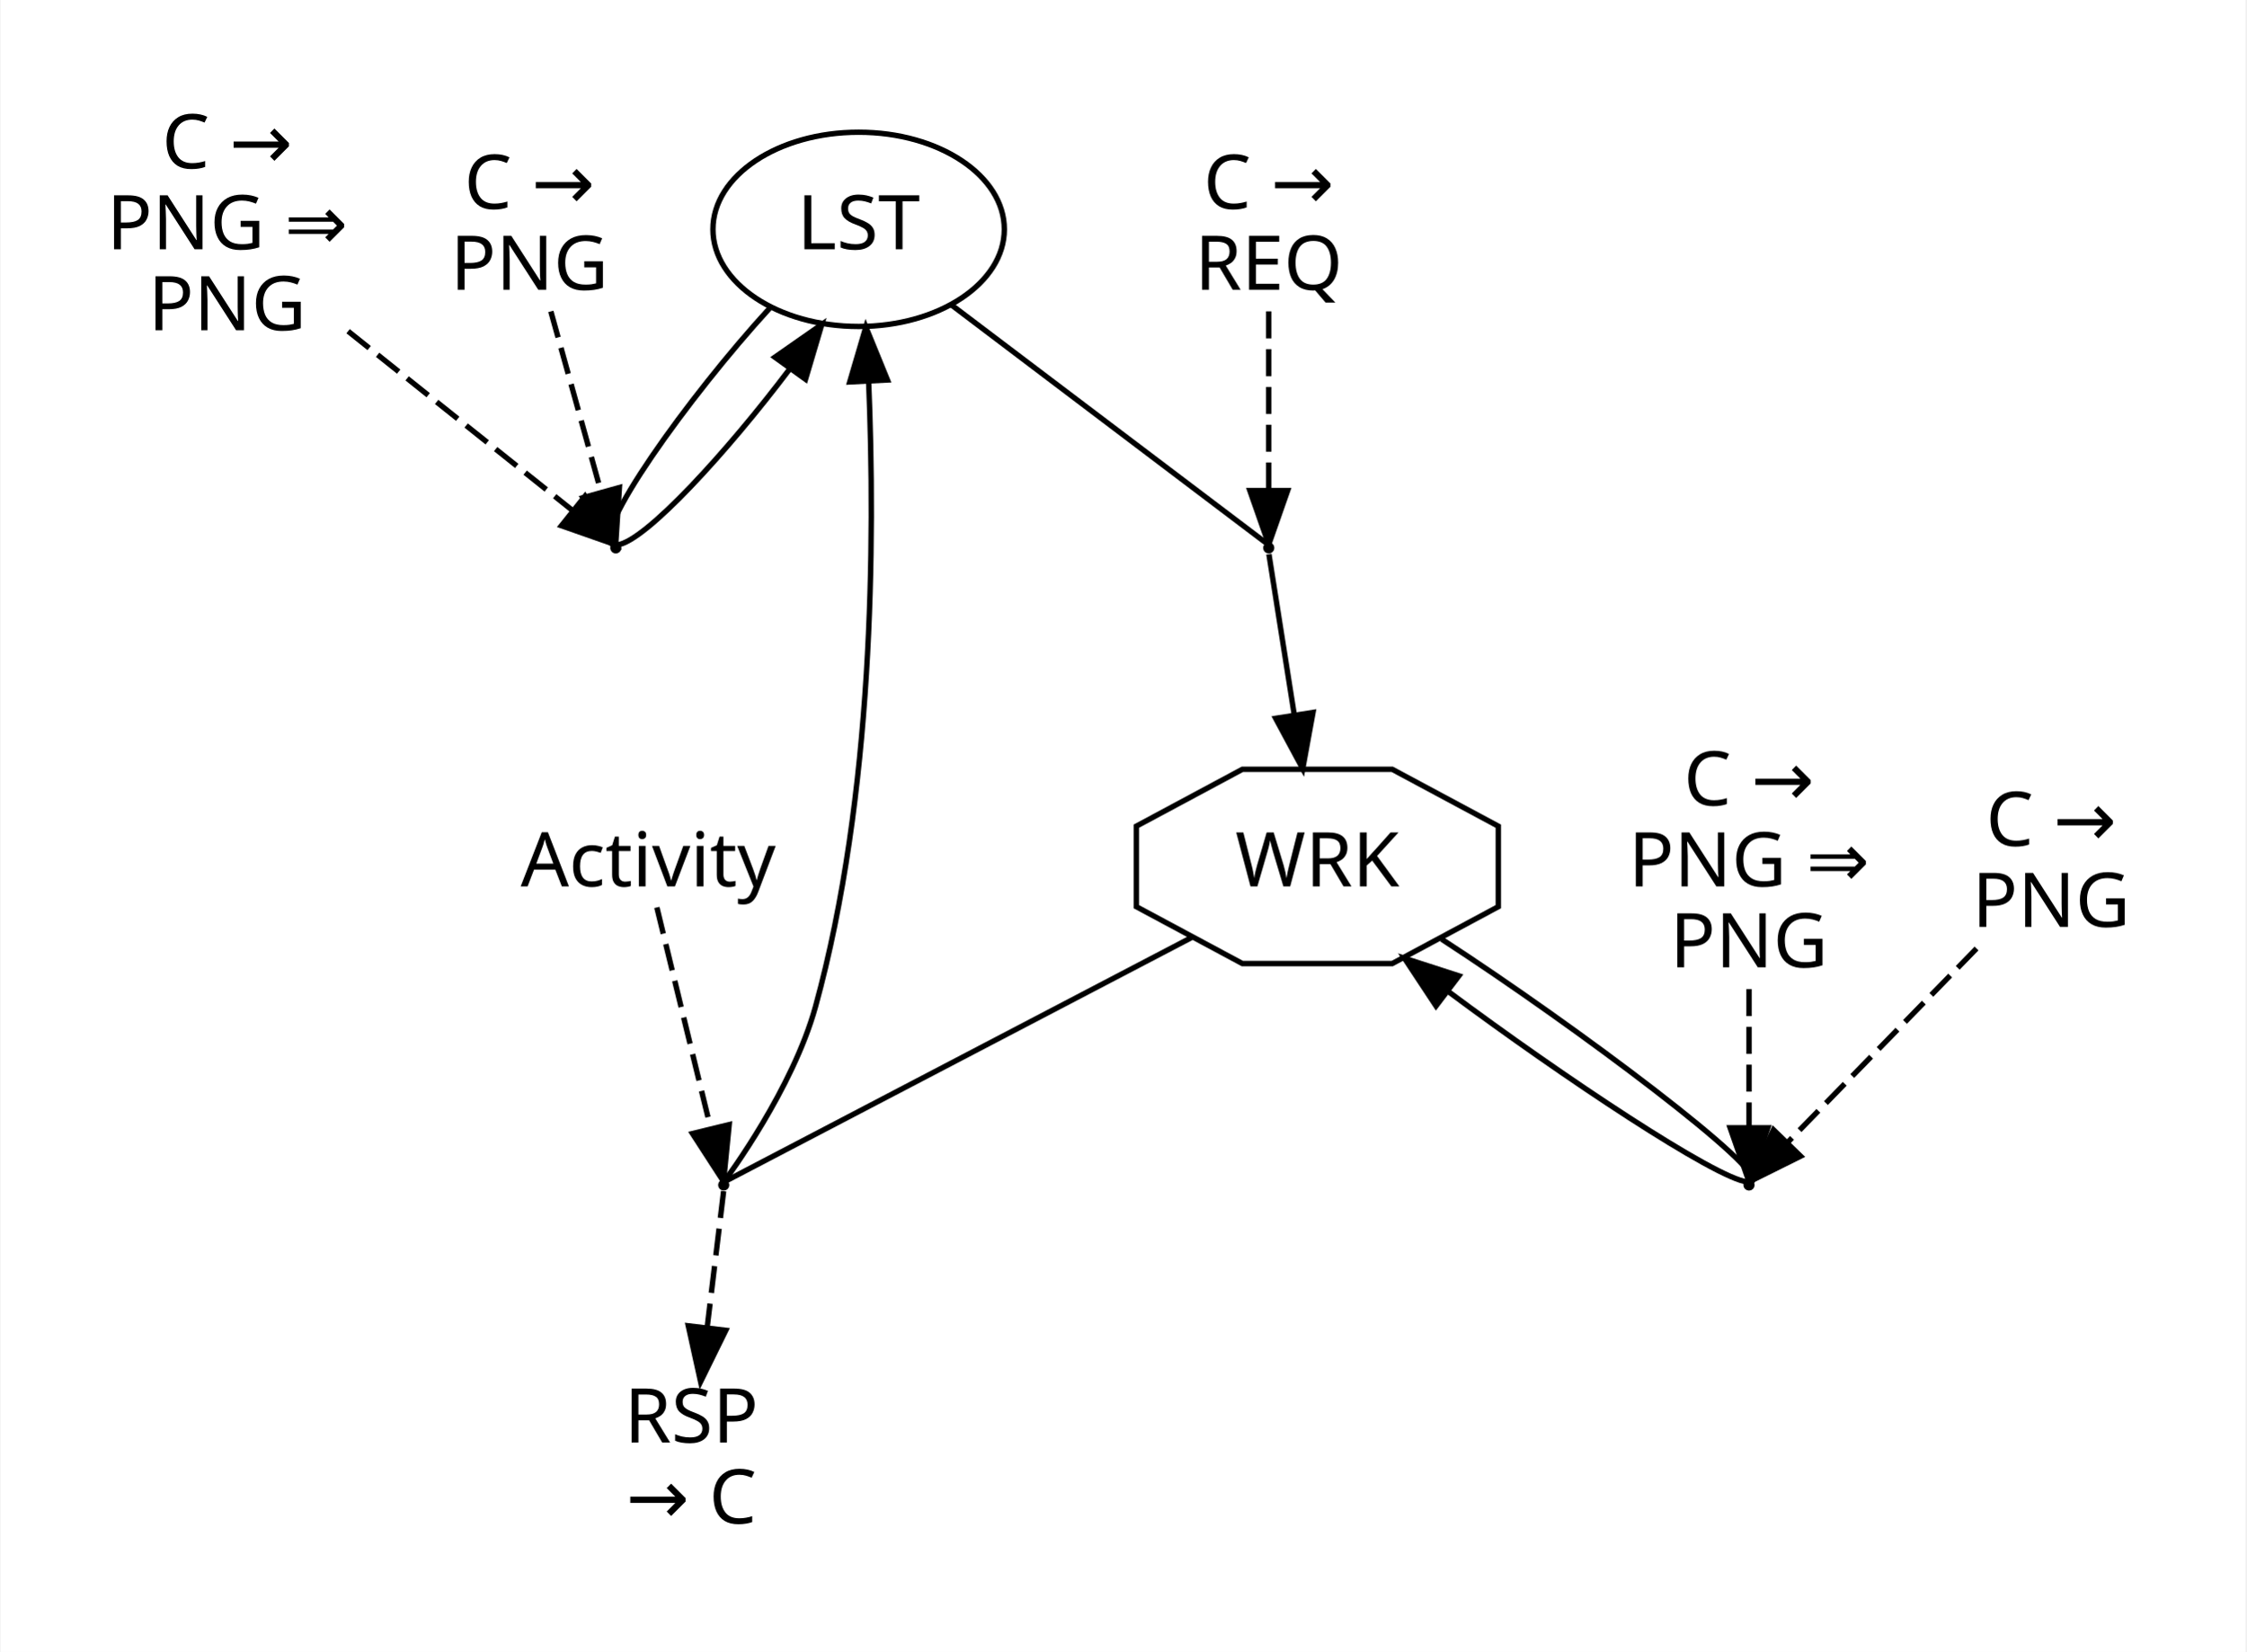
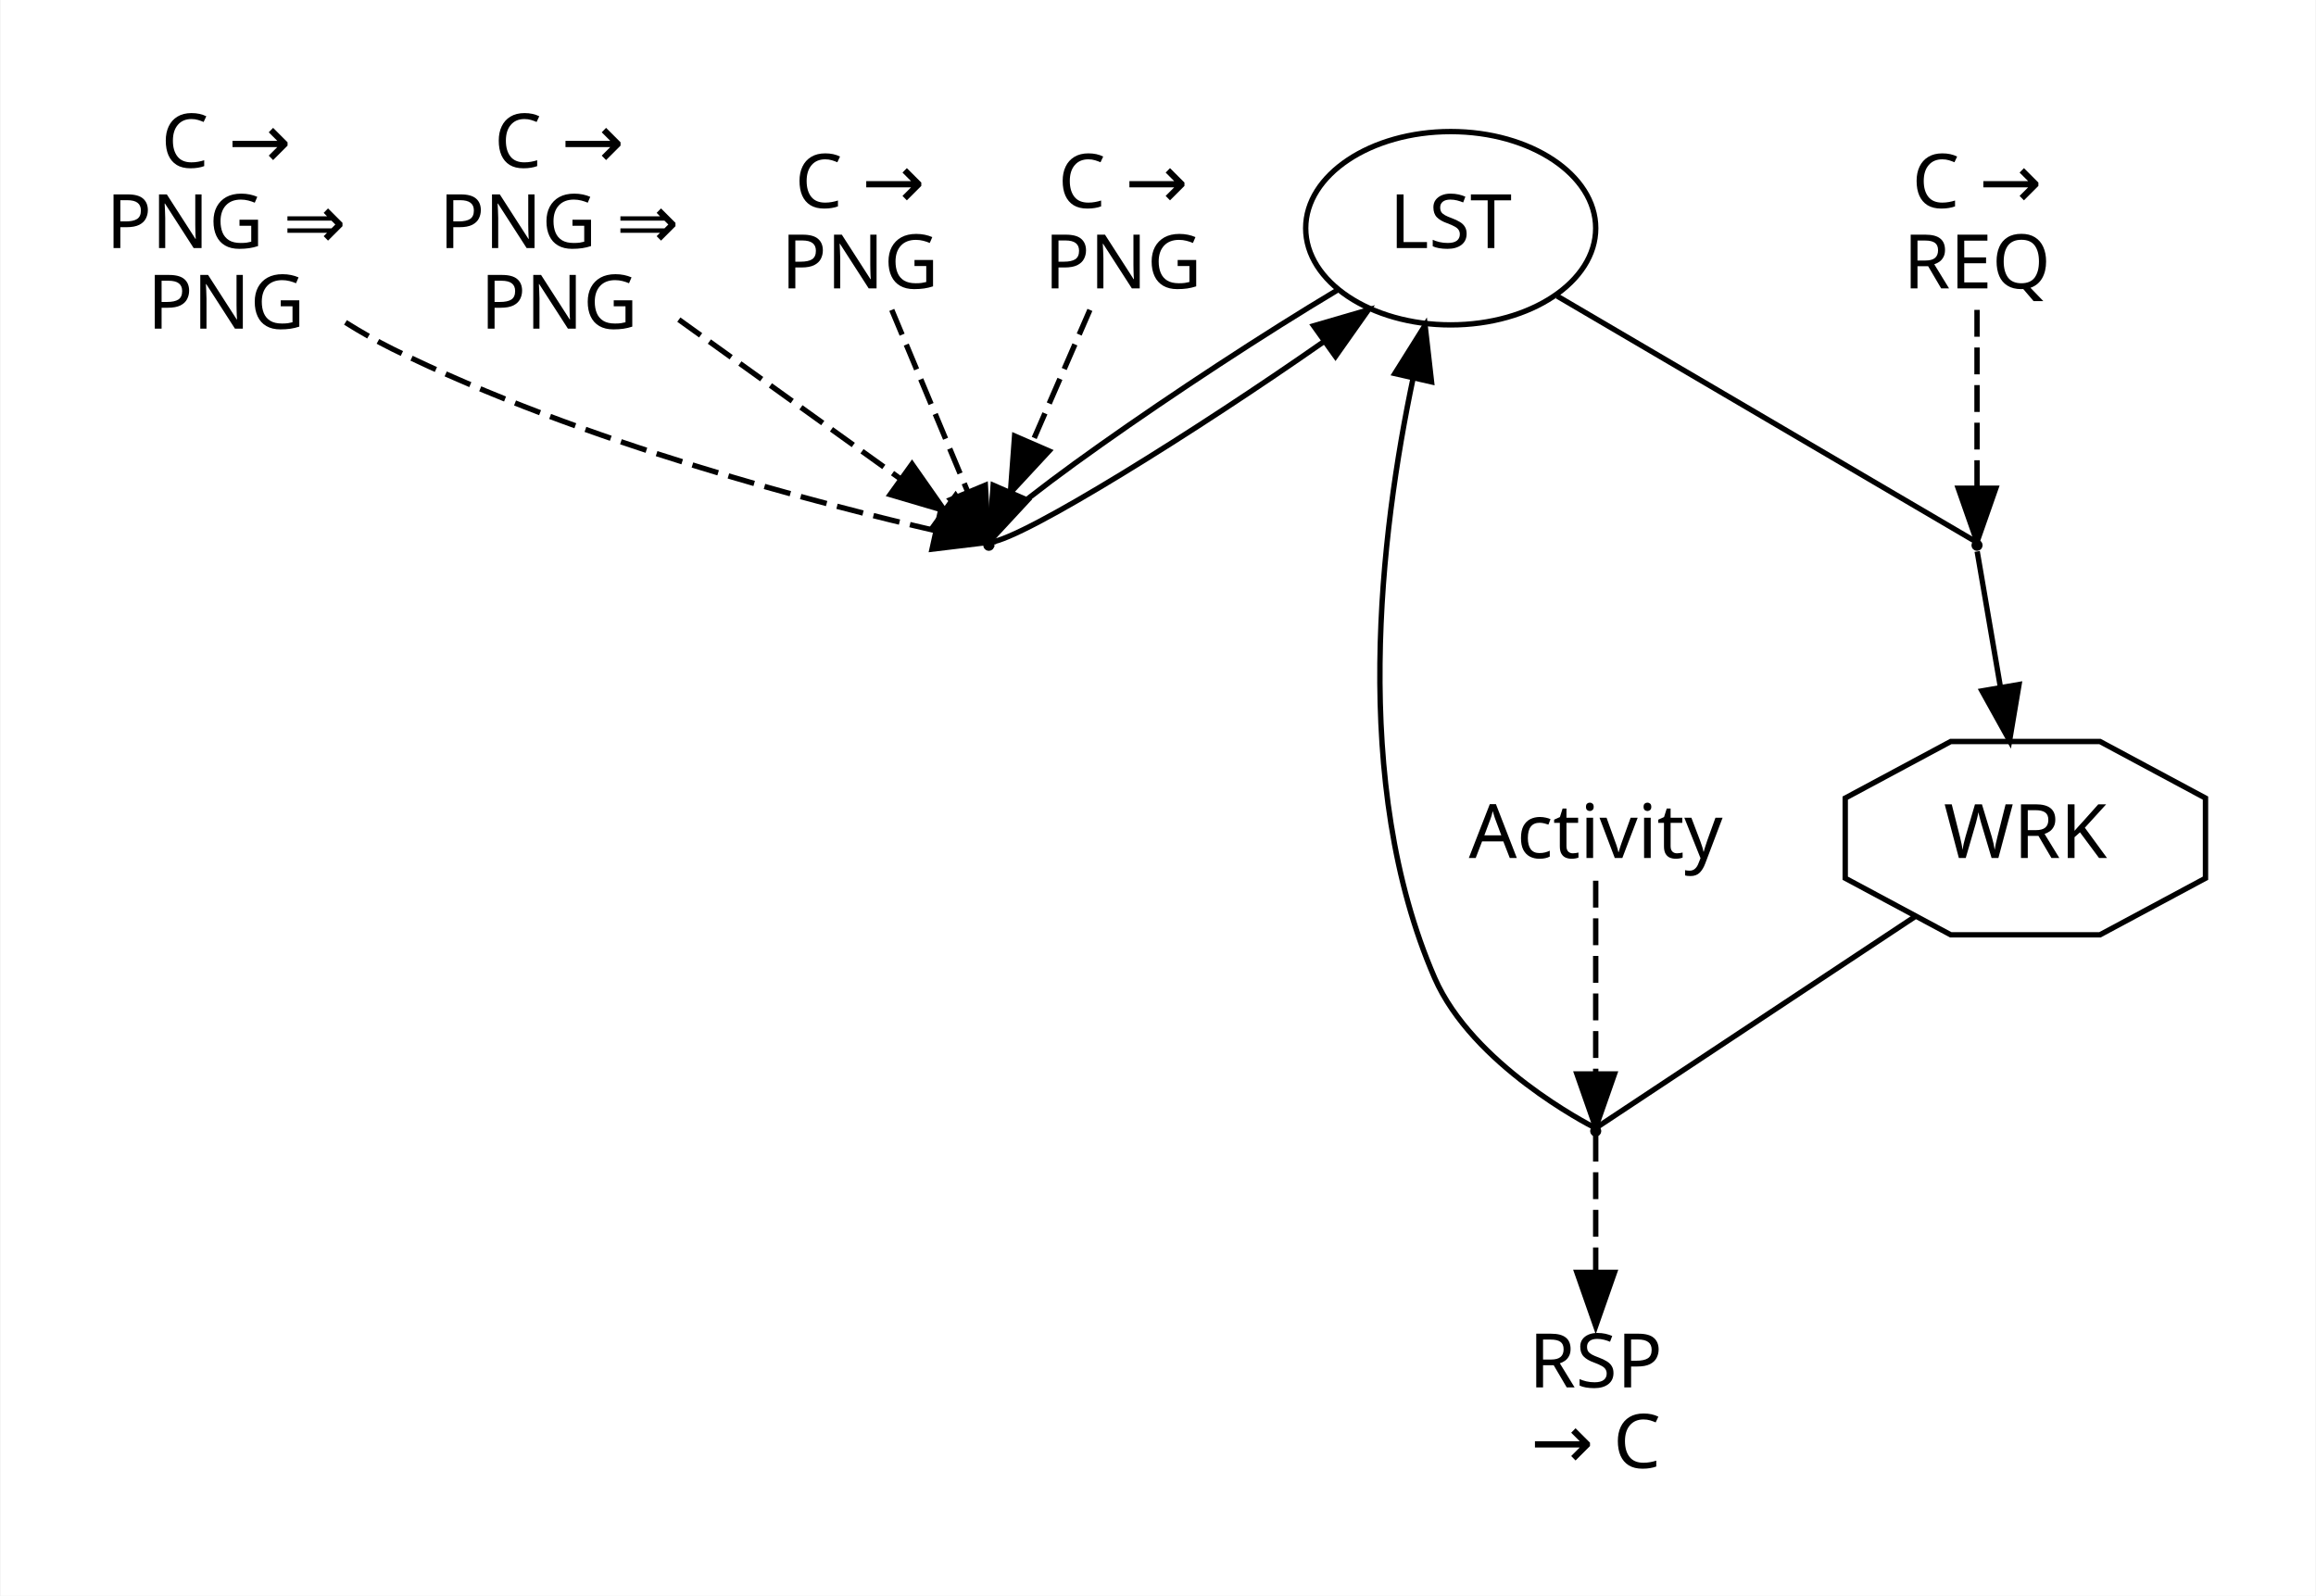
- <svg xmlns="http://www.w3.org/2000/svg" width="416pt" height="306pt" viewBox="0.00 0.00 416.00 306.16">
-   <g id="graph0" class="graph" transform="scale(1 1) rotate(0) translate(4 302.16)">
-     <polygon fill="white" stroke="transparent" points="-4,4 -4,-302.16 412,-302.16 412,4 -4,4" />
+ <svg xmlns="http://www.w3.org/2000/svg" width="431pt" height="297pt" viewBox="0.00 0.00 431.00 297.16">
+   <g id="graph0" class="graph" transform="scale(1 1) rotate(0) translate(4 293.16)">
+     <polygon fill="white" stroke="transparent" points="-4,4 -4,-293.16 427,-293.16 427,4 -4,4" />
    <g id="clust1" class="cluster">
-       <polygon fill="none" stroke="white" points="8,-192.08 8,-290.16 190,-290.16 190,-192.08 8,-192.08" />
+       <polygon fill="none" stroke="white" points="8,-183.08 8,-281.16 301,-281.16 301,-183.08 8,-183.08" />
    </g>
    <g id="clust2" class="cluster">
-       <polygon fill="none" stroke="white" points="198,-115.58 198,-282.66 282,-282.66 282,-115.58 198,-115.58" />
+       <polygon fill="none" stroke="white" points="331,-111.08 331,-273.66 415,-273.66 415,-111.08 331,-111.08" />
    </g>
    <g id="clust3" class="cluster">
-       <polygon fill="none" stroke="white" points="86,-8 86,-157.08 146,-157.08 146,-8 86,-8" />
-     </g>
-     <g id="clust4" class="cluster">
-       <polygon fill="none" stroke="white" points="290,-74 290,-172.08 400,-172.08 400,-74 290,-74" />
+       <polygon fill="none" stroke="white" points="263,-8 263,-152.58 323,-152.58 323,-8 263,-8" />
    </g>
    <g id="node1" class="node">
-       <ellipse fill="none" stroke="black" cx="155" cy="-259.66" rx="27" ry="18" />
-       <text text-anchor="middle" x="155" y="-255.96" font-family="sans-serif" font-size="14.00">LST</text>
+       <ellipse fill="none" stroke="black" cx="266" cy="-250.66" rx="27" ry="18" />
+       <text text-anchor="middle" x="266" y="-246.96" font-family="sans-serif" font-size="14.00">LST</text>
    </g>
    <g id="node2" class="node">
-       <ellipse fill="black" stroke="black" cx="110" cy="-200.62" rx="0.54" ry="0.54" />
+       <ellipse fill="black" stroke="black" cx="180" cy="-191.62" rx="0.54" ry="0.54" />
    </g>
    <g id="edge1" class="edge">
-       <path fill="none" stroke="black" d="M138.5,-245.03C123.42,-228.56 105.04,-202.83 109.5,-201.24" />
+       <path fill="none" stroke="black" d="M244.86,-239.11C217.94,-223.03 176.17,-194.04 179.53,-192.25" />
+     </g>
+     <g id="node8" class="node">
+       <ellipse fill="black" stroke="black" cx="364" cy="-191.62" rx="0.54" ry="0.54" />
+     </g>
+     <g id="edge7" class="edge">
+       <path fill="none" stroke="black" d="M285.83,-238.02C313.57,-221.75 360.92,-193.96 363.86,-192.24" />
+     </g>
+     <g id="edge2" class="edge">
+       <path fill="none" stroke="black" d="M180.31,-192.18C186.57,-192.89 218.98,-213.18 242.26,-229.46" />
+       <polygon fill="black" stroke="black" points="240.48,-232.49 250.66,-235.45 244.55,-226.79 240.48,-232.49" />
+     </g>
+     <g id="node3" class="node">
+       <text text-anchor="middle" x="205" y="-254.46" font-family="sans-serif" font-size="14.00">C →</text>
+       <text text-anchor="middle" x="205" y="-239.46" font-family="sans-serif" font-size="14.00">PNG</text>
+     </g>
+     <g id="edge3" class="edge">
+       <path fill="none" stroke="black" stroke-dasharray="5,2" d="M198.82,-235.45C195.57,-227.97 191.55,-218.72 188.06,-210.69" />
+       <polygon fill="black" stroke="black" points="187.23,-200.01 180.03,-192.24 180.81,-202.8 187.23,-200.01" />
+       <polygon fill="black" stroke="black" points="191.22,-209.18 184.02,-201.41 184.8,-211.97 191.22,-209.18" />
+     </g>
+     <g id="node4" class="node">
+       <text text-anchor="middle" x="156" y="-254.46" font-family="sans-serif" font-size="14.00">C →</text>
+       <text text-anchor="middle" x="156" y="-239.46" font-family="sans-serif" font-size="14.00">PNG</text>
+     </g>
+     <g id="edge4" class="edge">
+       <path fill="none" stroke="black" stroke-dasharray="5,2" d="M161.93,-235.45C166.34,-224.88 172.24,-210.76 176.08,-201.56" />
+       <polygon fill="black" stroke="black" points="179.35,-202.81 179.97,-192.24 172.89,-200.12 179.35,-202.81" />
+     </g>
+     <g id="node5" class="node">
+       <text text-anchor="middle" x="100" y="-261.96" font-family="sans-serif" font-size="14.00">C →</text>
+       <text text-anchor="middle" x="100" y="-246.96" font-family="sans-serif" font-size="14.00">PNG ⇒</text>
+       <text text-anchor="middle" x="100" y="-231.96" font-family="sans-serif" font-size="14.00">PNG</text>
+     </g>
+     <g id="edge5" class="edge">
+       <path fill="none" stroke="black" stroke-dasharray="5,2" d="M122.28,-233.64C135.36,-224.24 151.61,-212.57 163.53,-204" />
+       <polygon fill="black" stroke="black" points="173.82,-200.91 179.9,-192.23 169.74,-195.23 173.82,-200.91" />
+       <polygon fill="black" stroke="black" points="165.7,-206.75 171.78,-198.07 161.62,-201.06 165.7,-206.75" />
    </g>
    <g id="node6" class="node">
-       <ellipse fill="black" stroke="black" cx="231" cy="-200.62" rx="0.54" ry="0.54" />
+       <text text-anchor="middle" x="38" y="-261.96" font-family="sans-serif" font-size="14.00">C →</text>
+       <text text-anchor="middle" x="38" y="-246.96" font-family="sans-serif" font-size="14.00">PNG ⇒</text>
+       <text text-anchor="middle" x="38" y="-231.96" font-family="sans-serif" font-size="14.00">PNG</text>
    </g>
-     <g id="edge5" class="edge">
-       <path fill="none" stroke="black" d="M172.25,-245.61C193.97,-229.18 228.74,-202.87 230.9,-201.24" />
+     <g id="edge6" class="edge">
+       <path fill="none" stroke="black" stroke-dasharray="5,2" d="M60.21,-233.12C63.09,-231.32 66.07,-229.61 69,-228.16 104.38,-210.63 150.23,-198.93 170.1,-194.34" />
+       <polygon fill="black" stroke="black" points="170.94,-197.74 179.95,-192.17 169.43,-190.9 170.94,-197.74" />
    </g>
-     <g id="edge2" class="edge">
-       <path fill="none" stroke="black" d="M110.28,-201.18C115.48,-201.79 130.74,-218.55 142.25,-233.81" />
-       <polygon fill="black" stroke="black" points="139.48,-235.96 148.17,-242.03 145.16,-231.87 139.48,-235.96" />
+     <g id="node7" class="node">
+       <polygon fill="none" stroke="black" points="406.54,-129.62 406.54,-144.54 386.89,-155.08 359.11,-155.08 339.46,-144.54 339.46,-129.62 359.11,-119.08 386.89,-119.08 406.54,-129.62" />
+       <text text-anchor="middle" x="373" y="-133.38" font-family="sans-serif" font-size="14.00">WRK</text>
    </g>
-     <g id="node3" class="node">
-       <text text-anchor="middle" x="94" y="-263.46" font-family="sans-serif" font-size="14.00">C →</text>
-       <text text-anchor="middle" x="94" y="-248.46" font-family="sans-serif" font-size="14.00">PNG</text>
+     <g id="node10" class="node">
+       <ellipse fill="black" stroke="black" cx="293" cy="-82.54" rx="0.54" ry="0.54" />
    </g>
-     <g id="edge3" class="edge">
-       <path fill="none" stroke="black" stroke-dasharray="5,2" d="M97.96,-244.45C100.86,-234.01 104.73,-220.1 107.29,-210.9" />
-       <polygon fill="black" stroke="black" points="110.67,-211.81 109.98,-201.24 103.93,-209.93 110.67,-211.81" />
-     </g>
-     <g id="node4" class="node">
-       <text text-anchor="middle" x="38" y="-270.96" font-family="sans-serif" font-size="14.00">C →</text>
-       <text text-anchor="middle" x="38" y="-255.96" font-family="sans-serif" font-size="14.00">PNG ⇒</text>
-       <text text-anchor="middle" x="38" y="-240.96" font-family="sans-serif" font-size="14.00">PNG</text>
-     </g>
-     <g id="edge4" class="edge">
-       <path fill="none" stroke="black" stroke-dasharray="5,2" d="M60.39,-240.78C74.46,-229.54 91.8,-215.7 101.8,-207.7" />
-       <polygon fill="black" stroke="black" points="104.29,-210.2 109.92,-201.23 99.92,-204.73 104.29,-210.2" />
-     </g>
-     <g id="node5" class="node">
-       <polygon fill="none" stroke="black" points="273.54,-134.12 273.54,-149.04 253.89,-159.58 226.11,-159.58 206.46,-149.04 206.46,-134.12 226.11,-123.58 253.89,-123.58 273.54,-134.12" />
-       <text text-anchor="middle" x="240" y="-137.88" font-family="sans-serif" font-size="14.00">WRK</text>
-     </g>
-     <g id="node8" class="node">
-       <ellipse fill="black" stroke="black" cx="130" cy="-82.54" rx="0.54" ry="0.54" />
+     <g id="edge10" class="edge">
+       <path fill="none" stroke="black" d="M352.4,-122.43C329.44,-107.22 295.22,-84.55 293.1,-83.15" />
    </g>
    <g id="edge8" class="edge">
-       <path fill="none" stroke="black" d="M216.67,-128.39C185.39,-112.03 133.38,-84.85 130.16,-83.16" />
+       <path fill="none" stroke="black" d="M364.03,-190.47C364.28,-189.01 366.3,-177.21 368.36,-165.18" />
+       <polygon fill="black" stroke="black" points="371.82,-165.69 370.06,-155.24 364.92,-164.5 371.82,-165.69" />
+     </g>
+     <g id="node9" class="node">
+       <text text-anchor="middle" x="364" y="-254.46" font-family="sans-serif" font-size="14.00">C →</text>
+       <text text-anchor="middle" x="364" y="-239.46" font-family="sans-serif" font-size="14.00">REQ</text>
+     </g>
+     <g id="edge9" class="edge">
+       <path fill="none" stroke="black" stroke-dasharray="5,2" d="M364,-235.45C364,-225.14 364,-211.44 364,-202.24" />
+       <polygon fill="black" stroke="black" points="367.5,-202.24 364,-192.24 360.5,-202.24 367.5,-202.24" />
+     </g>
+     <g id="edge11" class="edge">
+       <path fill="none" stroke="black" d="M292.93,-83.11C291.59,-83.79 270.04,-94.88 263,-111.08 247.28,-147.25 252.92,-193.9 259.01,-222.79" />
+       <polygon fill="black" stroke="black" points="255.6,-223.6 261.23,-232.58 262.43,-222.05 255.6,-223.6" />
+     </g>
+     <g id="node12" class="node">
+       <text text-anchor="middle" x="293" y="-34.8" font-family="sans-serif" font-size="14.00">RSP</text>
+       <text text-anchor="middle" x="293" y="-19.8" font-family="sans-serif" font-size="14.00">→ C</text>
+     </g>
+     <g id="edge13" class="edge">
+       <path fill="none" stroke="black" stroke-dasharray="5,2" d="M293,-81.86C293,-80.41 293,-68.3 293,-56.38" />
+       <polygon fill="black" stroke="black" points="296.5,-56.22 293,-46.22 289.5,-56.22 296.5,-56.22" />
    </g>
    <g id="node11" class="node">
-       <ellipse fill="black" stroke="black" cx="320" cy="-82.54" rx="0.54" ry="0.54" />
+       <text text-anchor="middle" x="293" y="-133.38" font-family="sans-serif" font-size="14.00">Activity</text>
    </g>
    <g id="edge12" class="edge">
-       <path fill="none" stroke="black" d="M263.04,-128.1C288.26,-111.72 323.98,-84.83 320.46,-83.16" />
-     </g>
-     <g id="edge6" class="edge">
-       <path fill="none" stroke="black" d="M231.03,-199.46C231.29,-197.79 233.52,-183.68 235.69,-169.93" />
-       <polygon fill="black" stroke="black" points="239.2,-170.12 237.3,-159.69 232.28,-169.03 239.2,-170.12" />
-     </g>
-     <g id="node7" class="node">
-       <text text-anchor="middle" x="231" y="-263.46" font-family="sans-serif" font-size="14.00">C →</text>
-       <text text-anchor="middle" x="231" y="-248.46" font-family="sans-serif" font-size="14.00">REQ</text>
-     </g>
-     <g id="edge7" class="edge">
-       <path fill="none" stroke="black" stroke-dasharray="5,2" d="M231,-244.45C231,-234.14 231,-220.44 231,-211.24" />
-       <polygon fill="black" stroke="black" points="234.5,-211.24 231,-201.24 227.5,-211.24 234.5,-211.24" />
-     </g>
-     <g id="edge9" class="edge">
-       <path fill="none" stroke="black" d="M130.04,-83.13C130.78,-84.13 142.8,-100.36 147,-115.58 157.78,-154.71 158.07,-202.08 156.86,-231.29" />
-       <polygon fill="black" stroke="black" points="153.35,-231.38 156.34,-241.55 160.34,-231.74 153.35,-231.38" />
-     </g>
-     <g id="node10" class="node">
-       <text text-anchor="middle" x="124" y="-34.8" font-family="sans-serif" font-size="14.00">RSP</text>
-       <text text-anchor="middle" x="124" y="-19.8" font-family="sans-serif" font-size="14.00">→ C</text>
-     </g>
-     <g id="edge11" class="edge">
-       <path fill="none" stroke="black" stroke-dasharray="5,2" d="M129.98,-81.4C129.81,-79.97 128.36,-67.97 126.93,-56.15" />
-       <polygon fill="black" stroke="black" points="130.38,-55.6 125.71,-46.09 123.43,-56.44 130.38,-55.6" />
-     </g>
-     <g id="node9" class="node">
-       <text text-anchor="middle" x="116" y="-137.88" font-family="sans-serif" font-size="14.00">Activity</text>
-     </g>
-     <g id="edge10" class="edge">
-       <path fill="none" stroke="black" stroke-dasharray="5,2" d="M117.61,-133.98C120.06,-123.92 124.74,-104.69 127.6,-92.96" />
-       <polygon fill="black" stroke="black" points="131.01,-93.73 129.97,-83.18 124.21,-92.07 131.01,-93.73" />
-     </g>
-     <g id="edge13" class="edge">
-       <path fill="none" stroke="black" d="M319.7,-83.1C313.79,-83.76 285.58,-102.52 264.23,-118.43" />
-       <polygon fill="black" stroke="black" points="262,-115.72 256.16,-124.56 266.24,-121.3 262,-115.72" />
-     </g>
-     <g id="node12" class="node">
-       <text text-anchor="middle" x="376" y="-145.38" font-family="sans-serif" font-size="14.00">C →</text>
-       <text text-anchor="middle" x="376" y="-130.38" font-family="sans-serif" font-size="14.00">PNG</text>
-     </g>
-     <g id="edge14" class="edge">
-       <path fill="none" stroke="black" stroke-dasharray="5,2" d="M362.16,-126.37C351.11,-115.03 336.08,-99.59 327.27,-90.55" />
-       <polygon fill="black" stroke="black" points="329.56,-87.88 320.07,-83.16 324.54,-92.76 329.56,-87.88" />
-     </g>
-     <g id="node13" class="node">
-       <text text-anchor="middle" x="320" y="-152.88" font-family="sans-serif" font-size="14.00">C →</text>
-       <text text-anchor="middle" x="320" y="-137.88" font-family="sans-serif" font-size="14.00">PNG ⇒</text>
-       <text text-anchor="middle" x="320" y="-122.88" font-family="sans-serif" font-size="14.00">PNG</text>
-     </g>
-     <g id="edge15" class="edge">
-       <path fill="none" stroke="black" stroke-dasharray="5,2" d="M320,-118.84C320,-110.09 320,-100.42 320,-93.34" />
-       <polygon fill="black" stroke="black" points="323.5,-93.14 320,-83.14 316.5,-93.14 323.5,-93.14" />
+       <path fill="none" stroke="black" stroke-dasharray="5,2" d="M293,-129.15C293,-120.02 293,-103.88 293,-93.33" />
+       <polygon fill="black" stroke="black" points="296.5,-93.17 293,-83.17 289.5,-93.17 296.5,-93.17" />
    </g>
  </g>
</svg>
